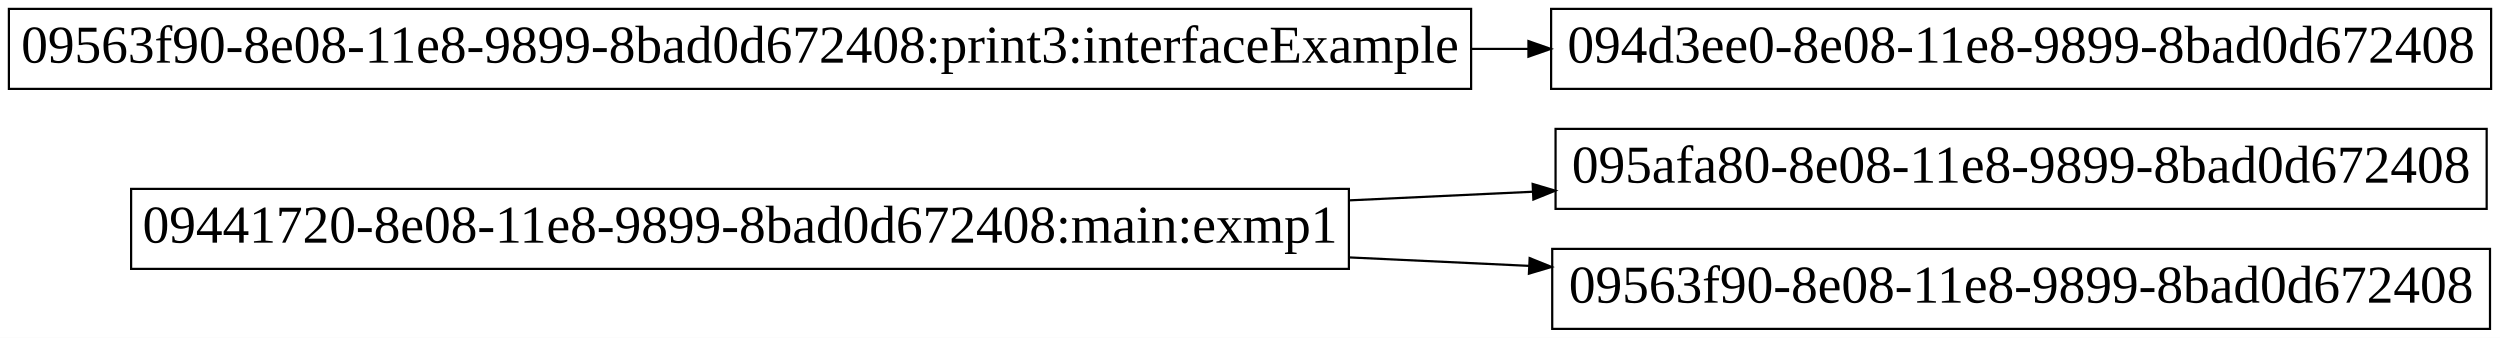
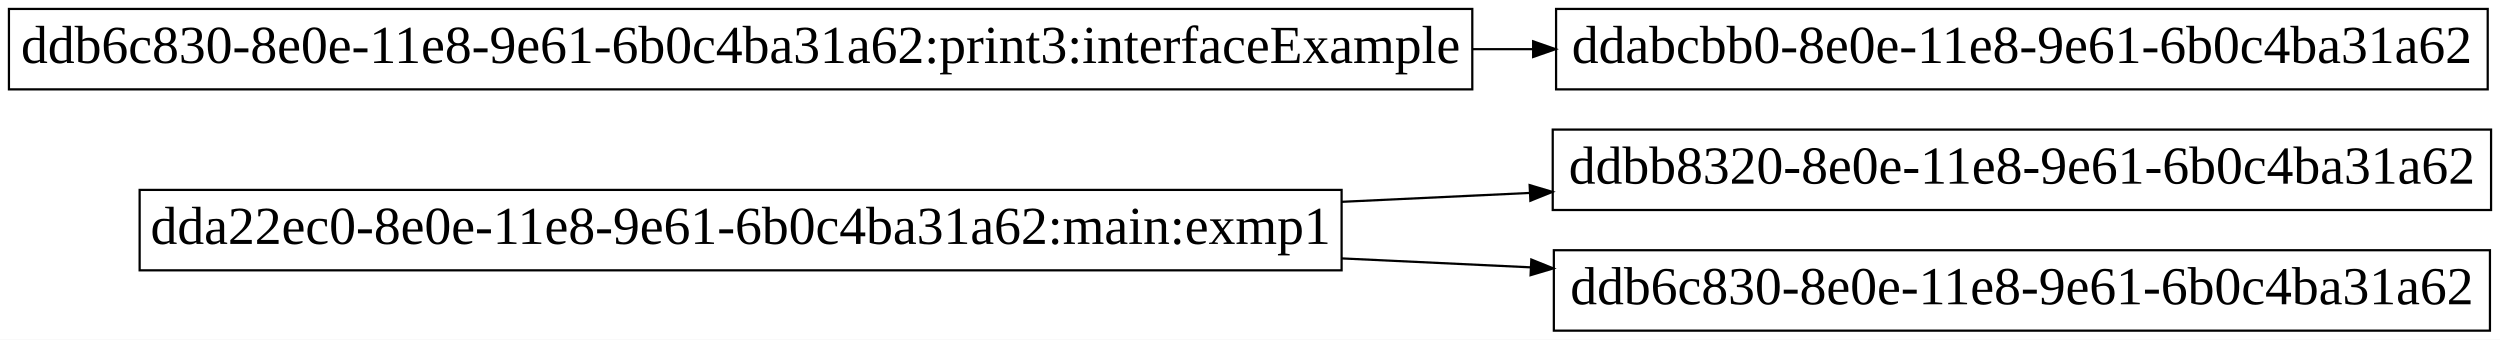
- <svg xmlns="http://www.w3.org/2000/svg" width="1125pt" height="152pt" viewBox="0.00 0.00 1125.00 152.00">
+ <svg xmlns="http://www.w3.org/2000/svg" width="1119pt" height="152pt" viewBox="0.00 0.00 1119.00 152.00">
  <g id="graph0" class="graph" transform="scale(1 1) rotate(0) translate(4 148)">
-     <polygon fill="white" stroke="none" points="-4,4 -4,-148 1121,-148 1121,4 -4,4" />
+     <polygon fill="white" stroke="none" points="-4,4 -4,-148 1115,-148 1115,4 -4,4" />
    <g id="node1" class="node">
-       <polygon fill="none" stroke="black" points="603,-63 55,-63 55,-27 603,-27 603,-63" />
-       <text text-anchor="middle" x="329" y="-38.8" font-family="Times New Roman,serif" font-size="24.00">09441720-8e08-11e8-9899-8bad0d672408:main:exmp1</text>
+       <polygon fill="none" stroke="black" points="596.5,-63 58.5,-63 58.5,-27 596.5,-27 596.5,-63" />
+       <text text-anchor="middle" x="327.5" y="-38.8" font-family="Times New Roman,serif" font-size="24.00">dda22ec0-8e0e-11e8-9e61-6b0c4ba31a62:main:exmp1</text>
    </g>
    <g id="node2" class="node">
-       <polygon fill="none" stroke="black" points="1115,-90 696,-90 696,-54 1115,-54 1115,-90" />
-       <text text-anchor="middle" x="905.5" y="-65.8" font-family="Times New Roman,serif" font-size="24.00">095afa80-8e08-11e8-9899-8bad0d672408</text>
+       <polygon fill="none" stroke="black" points="1111,-90 691,-90 691,-54 1111,-54 1111,-90" />
+       <text text-anchor="middle" x="901" y="-65.8" font-family="Times New Roman,serif" font-size="24.00">ddbb8320-8e0e-11e8-9e61-6b0c4ba31a62</text>
    </g>
    <g id="edge1" class="edge">
-       <path fill="none" stroke="black" d="M603.369,-57.848C630.942,-59.144 658.685,-60.447 685.581,-61.711" />
-       <polygon fill="black" stroke="black" points="685.691,-65.22 695.845,-62.194 686.02,-58.228 685.691,-65.22" />
+       <path fill="none" stroke="black" d="M596.68,-57.67C624.833,-59 653.215,-60.341 680.727,-61.641" />
+       <polygon fill="black" stroke="black" points="680.667,-65.142 690.821,-62.117 680.997,-58.149 680.667,-65.142" />
    </g>
    <g id="node3" class="node">
-       <polygon fill="none" stroke="black" points="1116.5,-36 694.5,-36 694.5,-0 1116.5,-0 1116.5,-36" />
-       <text text-anchor="middle" x="905.5" y="-11.8" font-family="Times New Roman,serif" font-size="24.00">09563f90-8e08-11e8-9899-8bad0d672408</text>
+       <polygon fill="none" stroke="black" points="1110.5,-36 691.5,-36 691.5,-0 1110.5,-0 1110.5,-36" />
+       <text text-anchor="middle" x="901" y="-11.8" font-family="Times New Roman,serif" font-size="24.00">ddb6c830-8e0e-11e8-9e61-6b0c4ba31a62</text>
    </g>
    <g id="edge2" class="edge">
-       <path fill="none" stroke="black" d="M603.369,-32.152C630.429,-30.881 657.653,-29.601 684.079,-28.359" />
-       <polygon fill="black" stroke="black" points="684.341,-31.851 694.165,-27.885 684.012,-24.859 684.341,-31.851" />
+       <path fill="none" stroke="black" d="M596.68,-32.33C624.962,-30.994 653.475,-29.647 681.105,-28.341" />
+       <polygon fill="black" stroke="black" points="681.419,-31.831 691.242,-27.863 681.088,-24.838 681.419,-31.831" />
    </g>
    <g id="node4" class="node">
-       <polygon fill="none" stroke="black" points="658,-144 0,-144 0,-108 658,-108 658,-144" />
-       <text text-anchor="middle" x="329" y="-119.8" font-family="Times New Roman,serif" font-size="24.00">09563f90-8e08-11e8-9899-8bad0d672408:print3:interfaceExample</text>
+       <polygon fill="none" stroke="black" points="655,-144 0,-144 0,-108 655,-108 655,-144" />
+       <text text-anchor="middle" x="327.5" y="-119.8" font-family="Times New Roman,serif" font-size="24.00">ddb6c830-8e0e-11e8-9e61-6b0c4ba31a62:print3:interfaceExample</text>
    </g>
    <g id="node5" class="node">
-       <polygon fill="none" stroke="black" points="1117,-144 694,-144 694,-108 1117,-108 1117,-144" />
-       <text text-anchor="middle" x="905.5" y="-119.8" font-family="Times New Roman,serif" font-size="24.00">094d3ee0-8e08-11e8-9899-8bad0d672408</text>
+       <polygon fill="none" stroke="black" points="1109.5,-144 692.5,-144 692.5,-108 1109.5,-108 1109.5,-144" />
+       <text text-anchor="middle" x="901" y="-119.8" font-family="Times New Roman,serif" font-size="24.00">ddabcbb0-8e0e-11e8-9e61-6b0c4ba31a62</text>
    </g>
    <g id="edge3" class="edge">
-       <path fill="none" stroke="black" d="M658.36,-126C666.848,-126 675.287,-126 683.647,-126" />
-       <polygon fill="black" stroke="black" points="683.802,-129.5 693.802,-126 683.802,-122.5 683.802,-129.5" />
+       <path fill="none" stroke="black" d="M655.146,-126C664.229,-126 673.256,-126 682.189,-126" />
+       <polygon fill="black" stroke="black" points="682.233,-129.5 692.232,-126 682.232,-122.5 682.233,-129.5" />
    </g>
  </g>
</svg>
